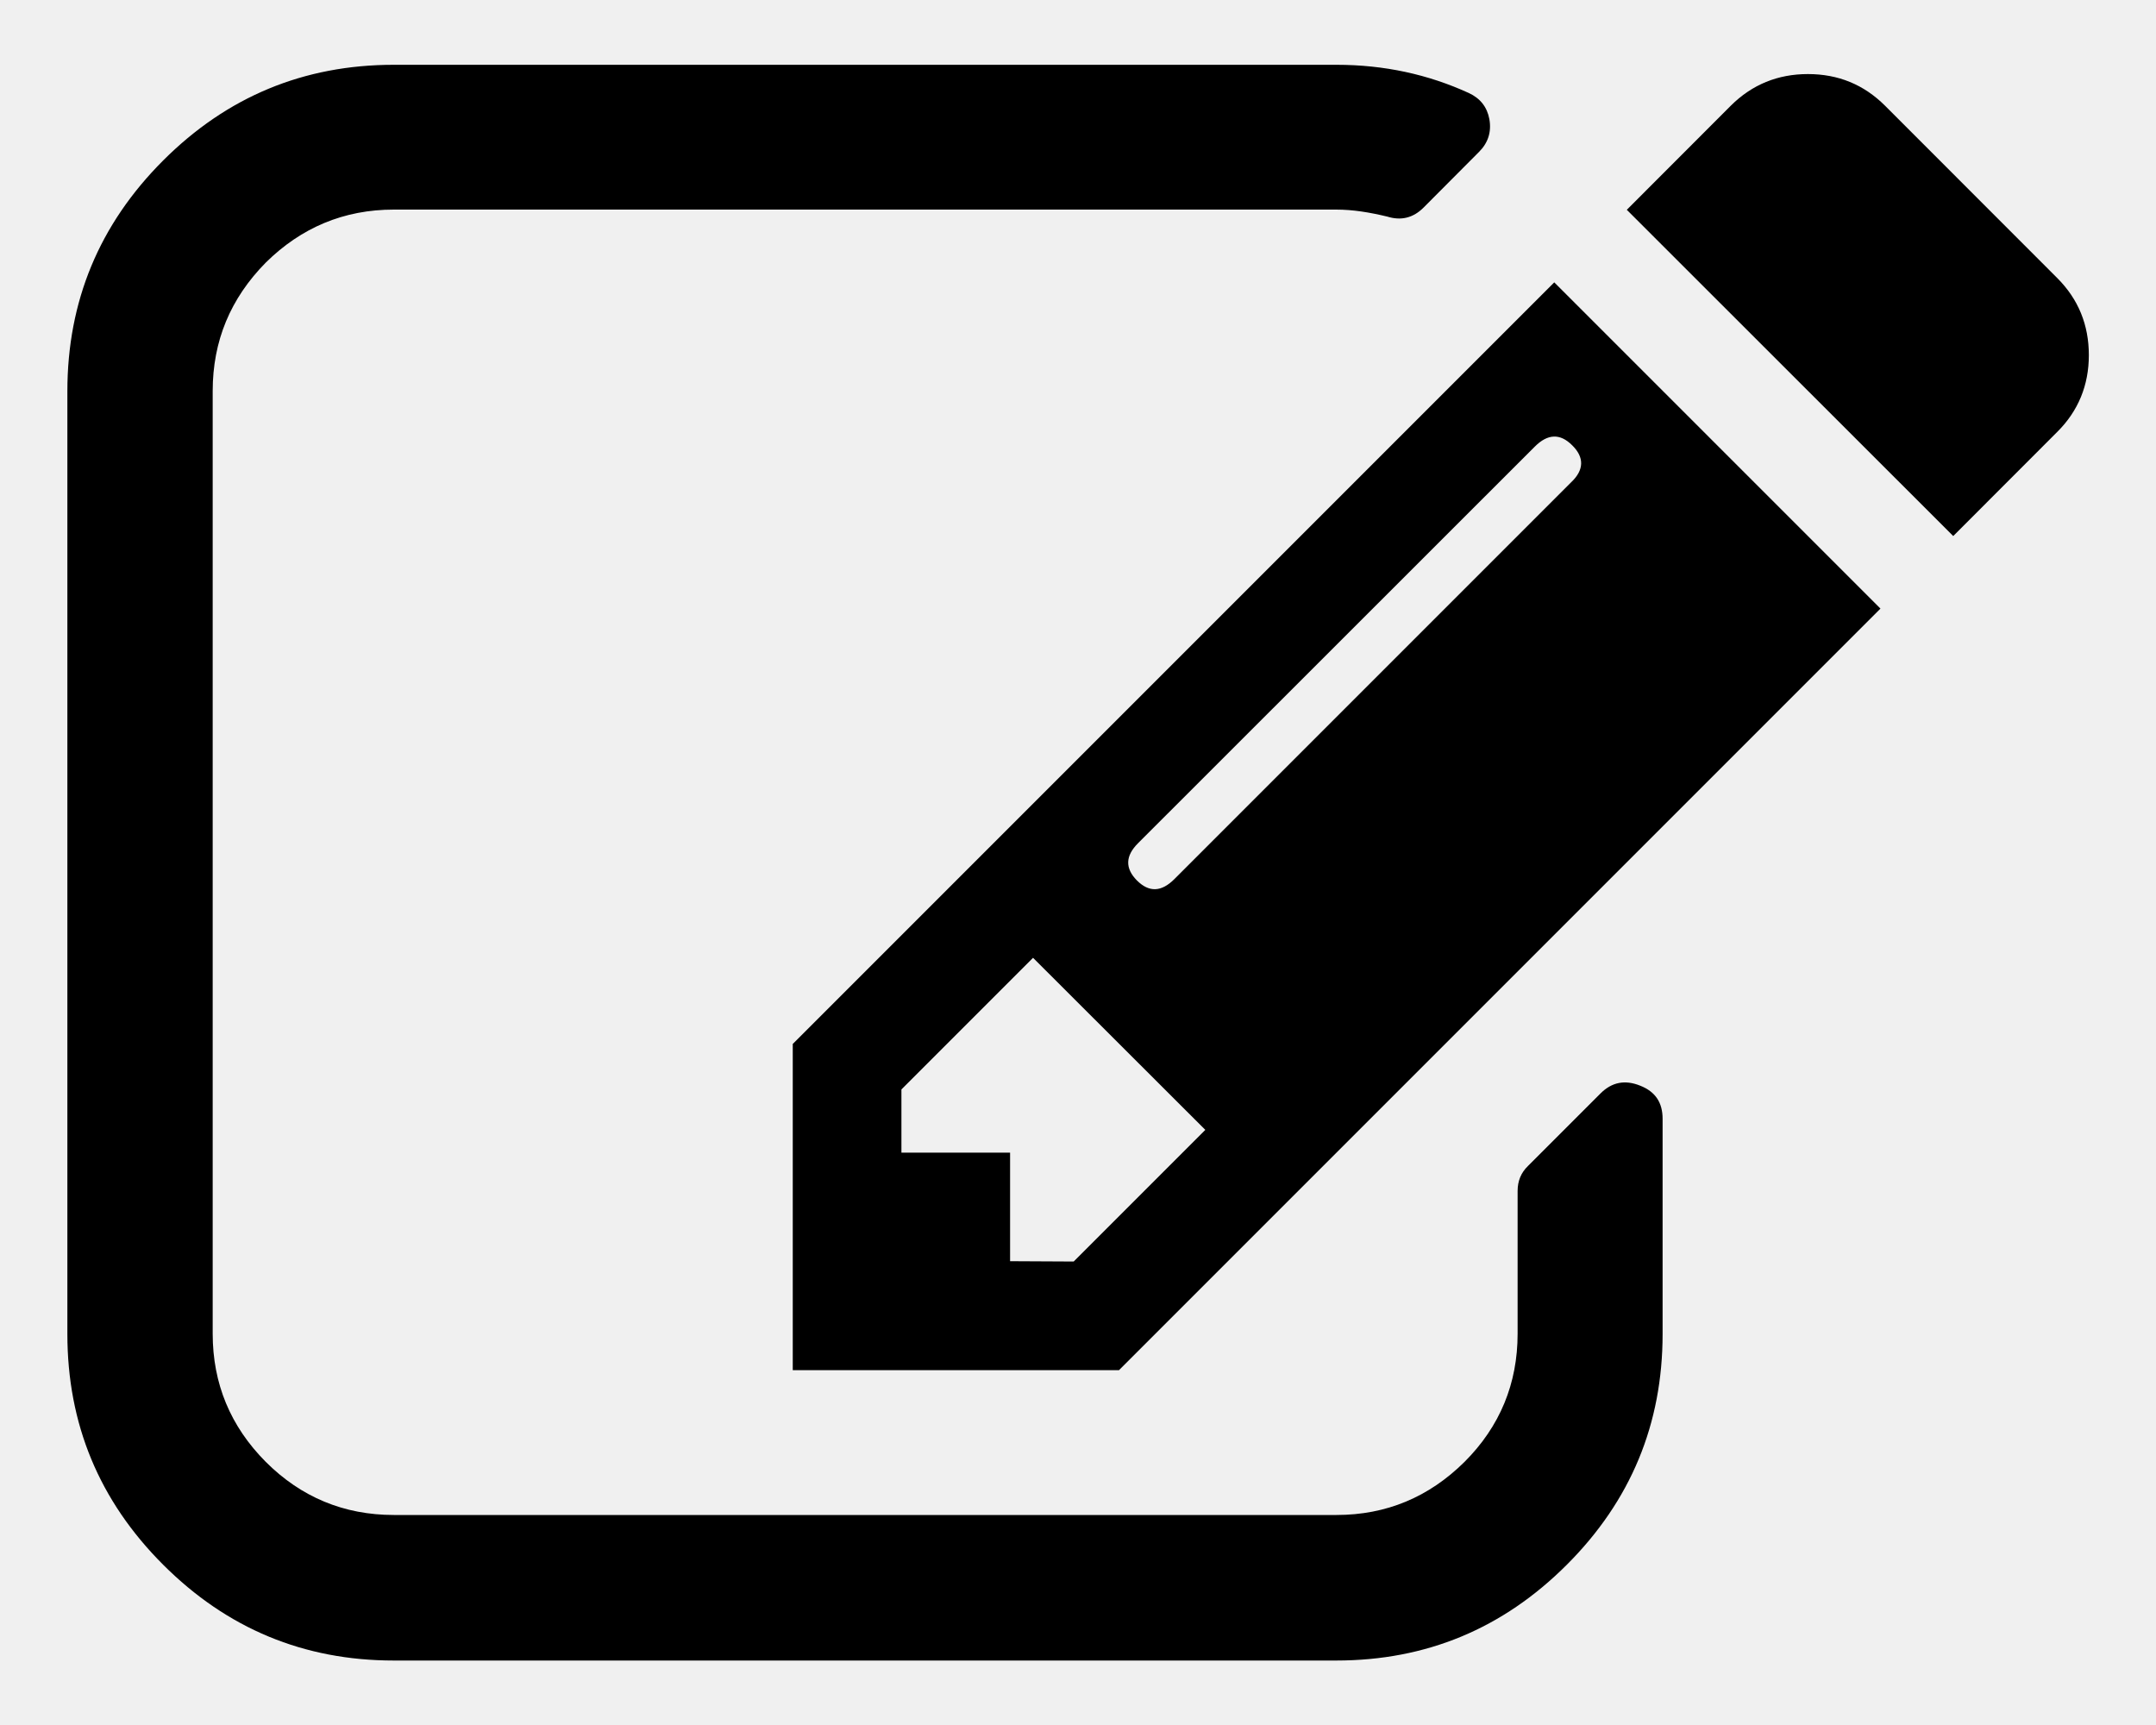
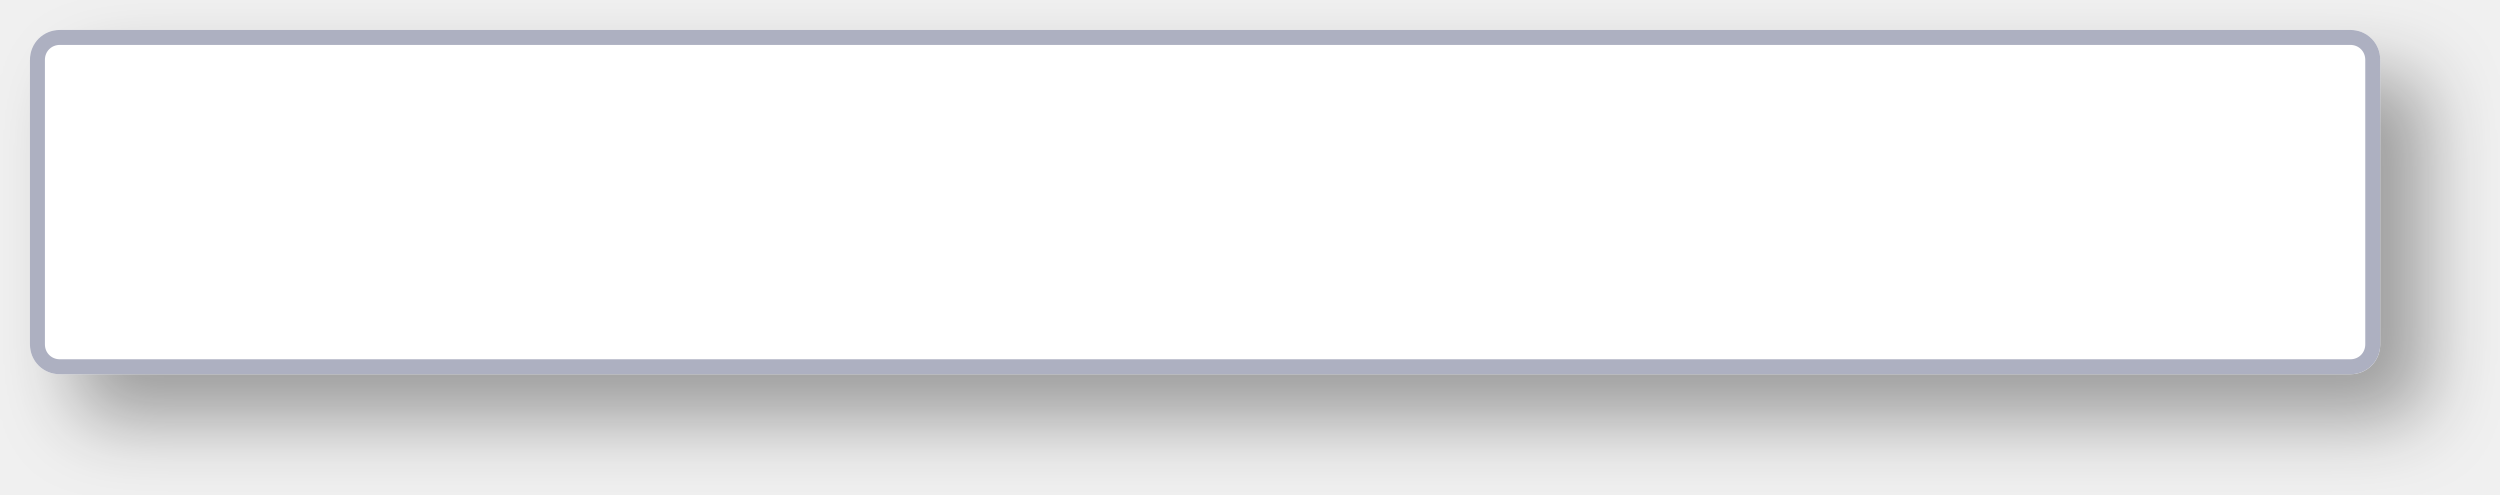
- <svg xmlns="http://www.w3.org/2000/svg" version="1.1" width="20px" height="16px">
-   <g transform="matrix(1 0 0 1 -1315 -152 )">
-     <path d="M 15.215 10.07  C 15.358 10.126  15.423 10.229  15.423 10.377  L 15.423 12.373  C 15.423 13.208  15.128 13.92  14.535 14.513  C 13.942 15.106  13.23 15.402  12.395 15.402  L 3.653 15.402  C 2.819 15.402  2.106 15.106  1.513 14.513  C 0.92 13.92  0.625 13.208  0.625 12.373  L 0.625 3.629  C 0.625 2.795  0.92 2.082  1.513 1.489  C 2.106 0.896  2.819 0.601  3.653 0.601  L 12.398 0.601  C 12.841 0.601  13.248 0.69  13.626 0.863  C 13.731 0.912  13.795 0.992  13.816 1.105  C 13.837 1.224  13.804 1.325  13.72 1.409  L 13.206 1.925  C 13.11 2.021  12.998 2.049  12.869 2.009  C 12.707 1.97  12.552 1.944  12.395 1.944  L 3.653 1.944  C 3.191 1.944  2.795 2.11  2.465 2.436  C 2.137 2.769  1.973 3.163  1.973 3.627  L 1.973 12.371  C 1.973 12.833  2.137 13.229  2.465 13.559  C 2.793 13.887  3.191 14.052  3.653 14.052  L 12.398 14.052  C 12.859 14.052  13.255 13.887  13.586 13.559  C 13.914 13.231  14.078 12.833  14.078 12.371  L 14.078 11.047  C 14.078 10.955  14.109 10.878  14.174 10.815  L 14.847 10.142  C 14.952 10.037  15.074 10.013  15.215 10.07  Z M 7.354 9.683  L 14.418 2.619  L 17.444 5.645  L 10.38 12.709  L 7.354 12.709  L 7.354 9.683  Z M 9.37 11.698  L 9.96 11.701  L 11.181 10.48  L 9.583 8.884  L 8.362 10.105  L 8.362 10.691  L 9.37 10.691  L 9.37 11.698  Z M 14.573 4.475  C 14.695 4.36  14.699 4.243  14.584 4.13  C 14.472 4.018  14.357 4.023  14.238 4.142  L 10.558 7.82  C 10.438 7.939  10.436 8.054  10.546 8.166  C 10.659 8.279  10.773 8.274  10.893 8.155  L 14.573 4.475  Z M 19.377 3.294  C 19.377 3.573  19.279 3.812  19.084 4.006  L 18.119 4.972  L 15.091 1.946  L 16.056 0.98  C 16.253 0.784  16.492 0.687  16.771 0.687  C 17.052 0.687  17.289 0.784  17.486 0.98  L 19.084 2.579  C 19.281 2.776  19.377 3.015  19.377 3.294  Z " fill-rule="nonzero" fill="#000000" stroke="none" transform="matrix(1 0 0 1 1315 152 )" />
+ <svg xmlns="http://www.w3.org/2000/svg" xmlns:xlink="http://www.w3.org/1999/xlink" version="1.1" width="167px" height="33px">
+   <defs>
+     <mask fill="white" id="clip400">
+       <path d="M 0 21  L 0 2  C 0 0.88  0.88 0  2 0  L 155 0  C 156.12 0  157 0.88  157 2  L 157 21  C 157 22.12  156.12 23  155 23  L 100.545 23  L 2 23  C 0.88 23  0 22.12  0 21  Z " fill-rule="evenodd" />
+     </mask>
+     <filter x="594px" y="358px" width="167px" height="33px" filterUnits="userSpaceOnUse" id="filter401">
+       <feOffset dx="3" dy="3" in="SourceAlpha" result="shadowOffsetInner" />
+       <feGaussianBlur stdDeviation="2.5" in="shadowOffsetInner" result="shadowGaussian" />
+       <feComposite in2="shadowGaussian" operator="atop" in="SourceAlpha" result="shadowComposite" />
+       <feColorMatrix type="matrix" values="0 0 0 0 0  0 0 0 0 0  0 0 0 0 0  0 0 0 0.349 0  " in="shadowComposite" />
+     </filter>
+     <g id="widget402">
+       <path d="M 0 21  L 0 2  C 0 0.88  0.88 0  2 0  L 155 0  C 156.12 0  157 0.88  157 2  L 157 21  C 157 22.12  156.12 23  155 23  L 100.545 23  L 2 23  C 0.88 23  0 22.12  0 21  Z " fill-rule="nonzero" fill="#ffffff" stroke="none" transform="matrix(1 0 0 1 596 360 )" />
+       <path d="M 0 21  L 0 2  C 0 0.88  0.88 0  2 0  L 155 0  C 156.12 0  157 0.88  157 2  L 157 21  C 157 22.12  156.12 23  155 23  L 100.545 23  L 2 23  C 0.88 23  0 22.12  0 21  Z " stroke-width="2" stroke="#adb0c1" fill="none" transform="matrix(1 0 0 1 596 360 )" mask="url(#clip400)" />
+     </g>
+   </defs>
+   <g transform="matrix(1 0 0 1 -594 -358 )">
+     <use xlink:href="#widget402" filter="url(#filter401)" />
+     <use xlink:href="#widget402" />
  </g>
</svg>
